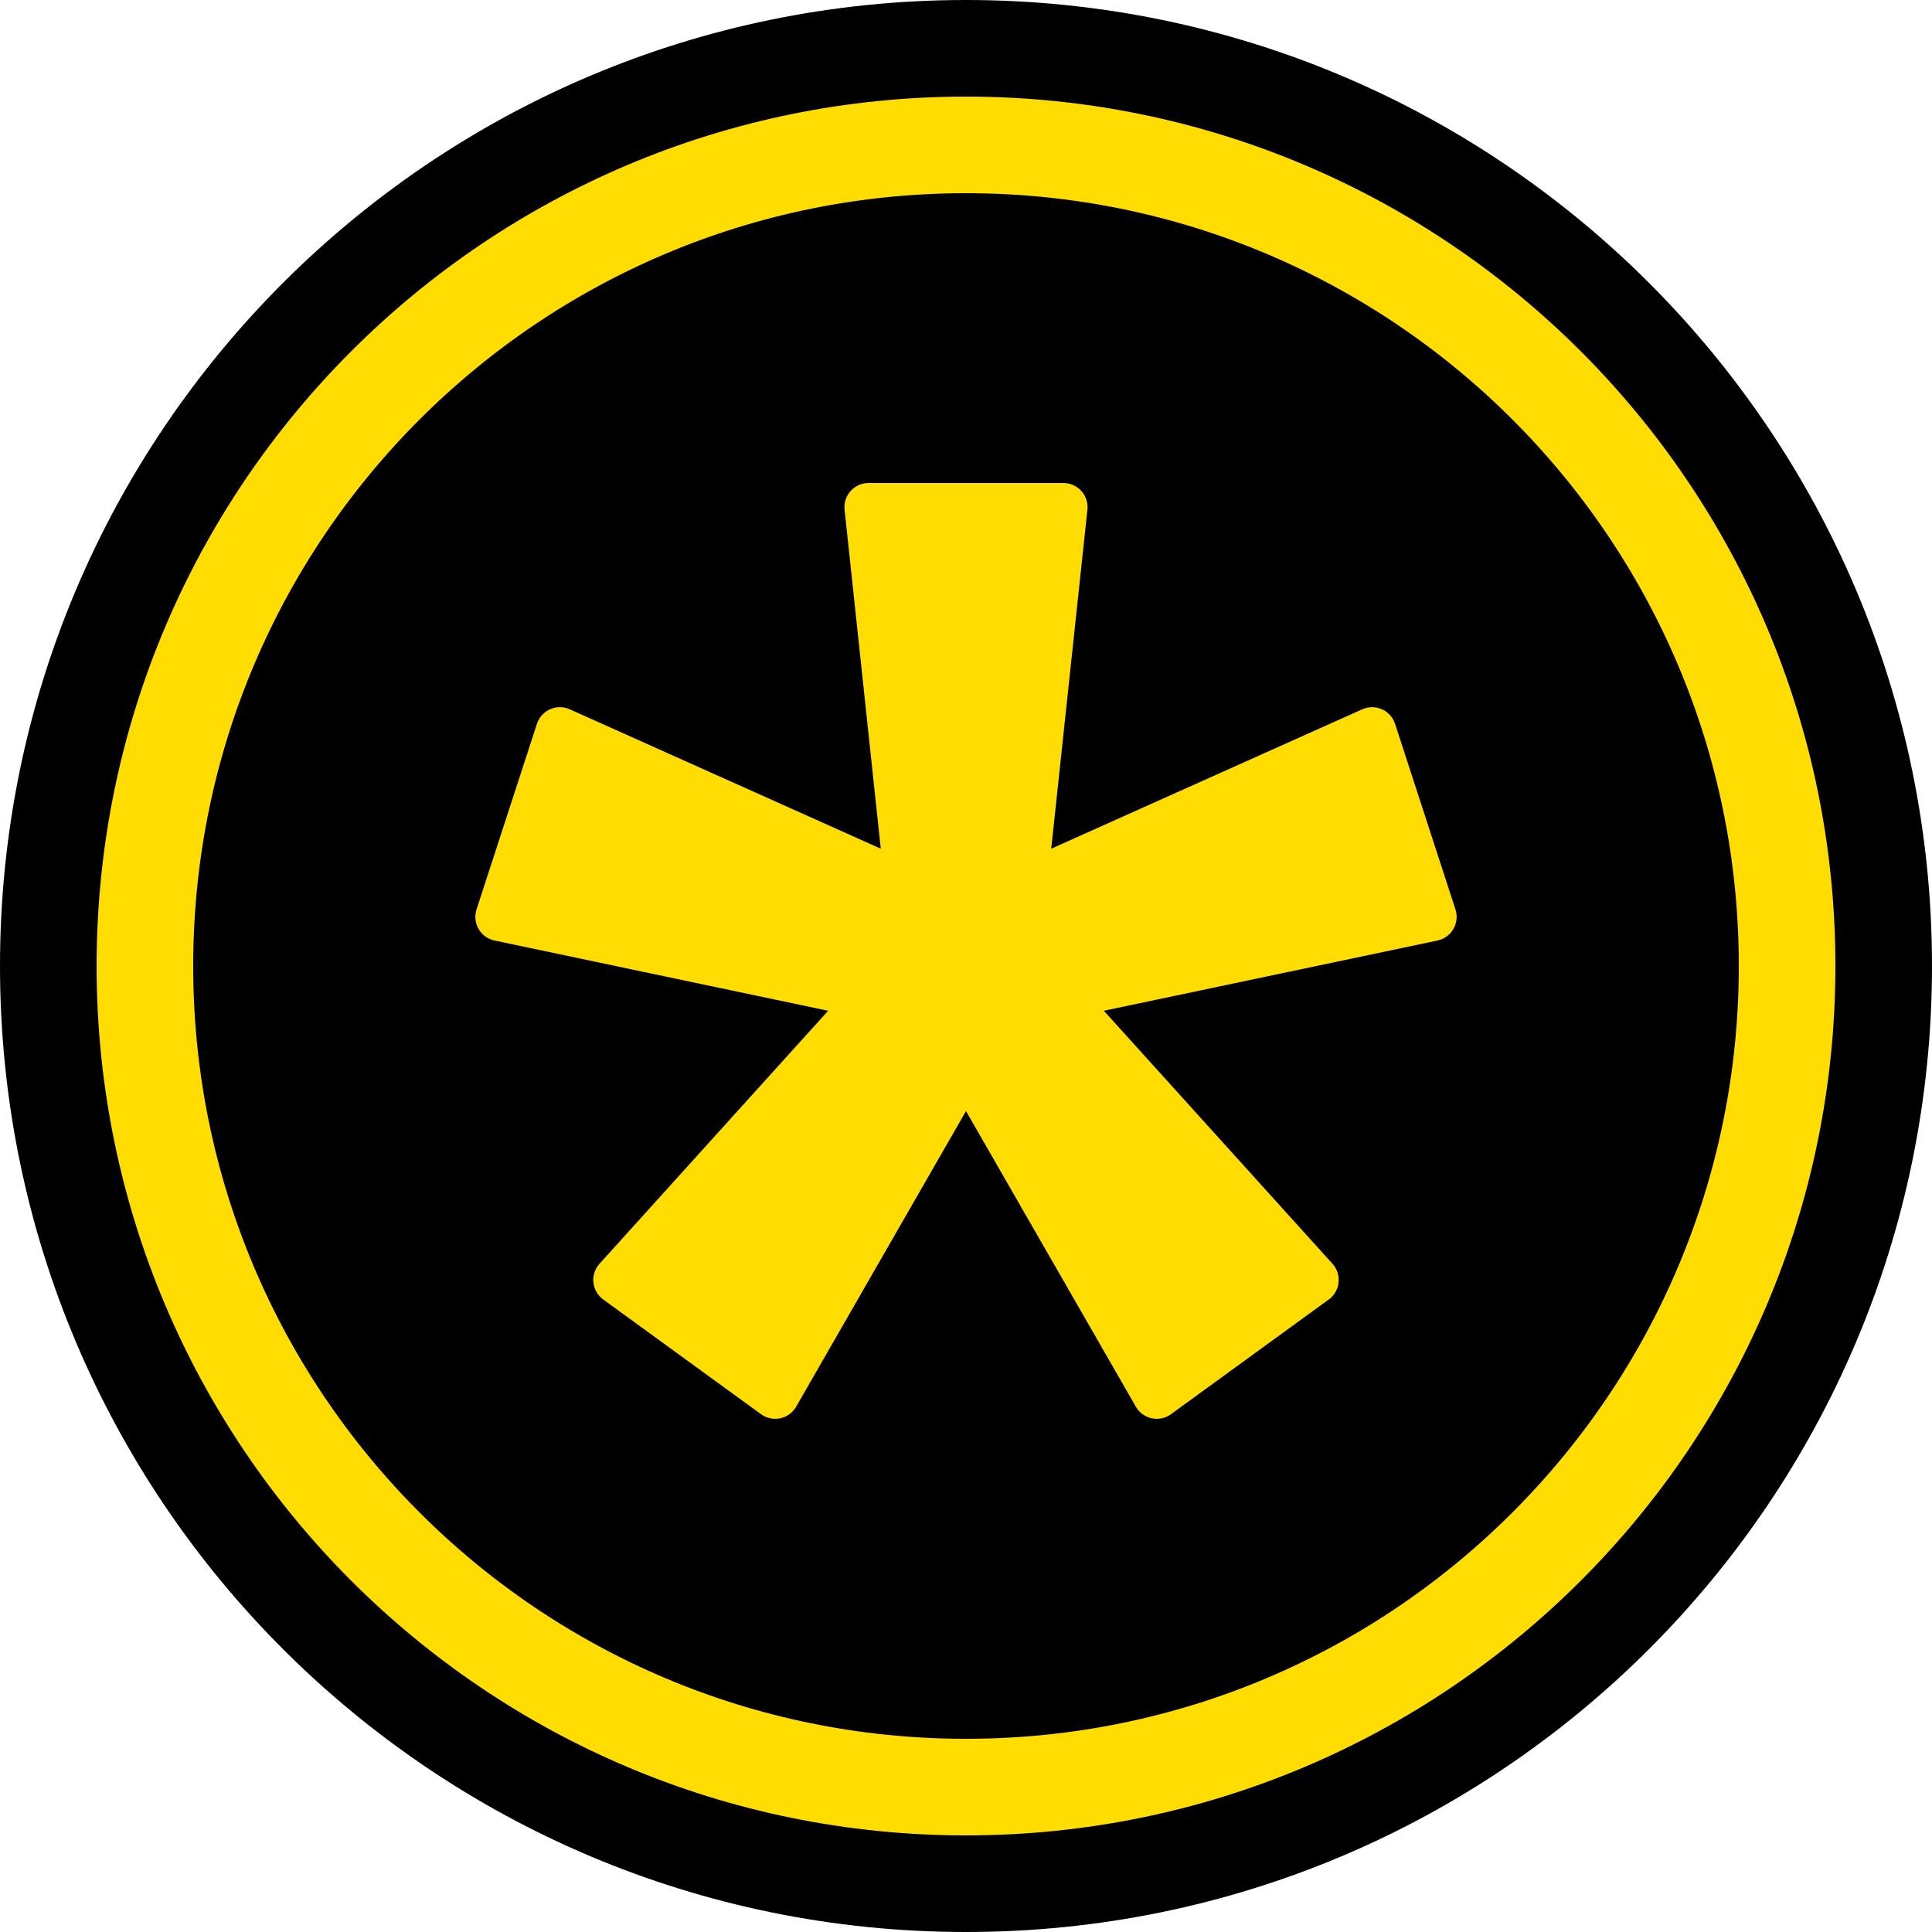
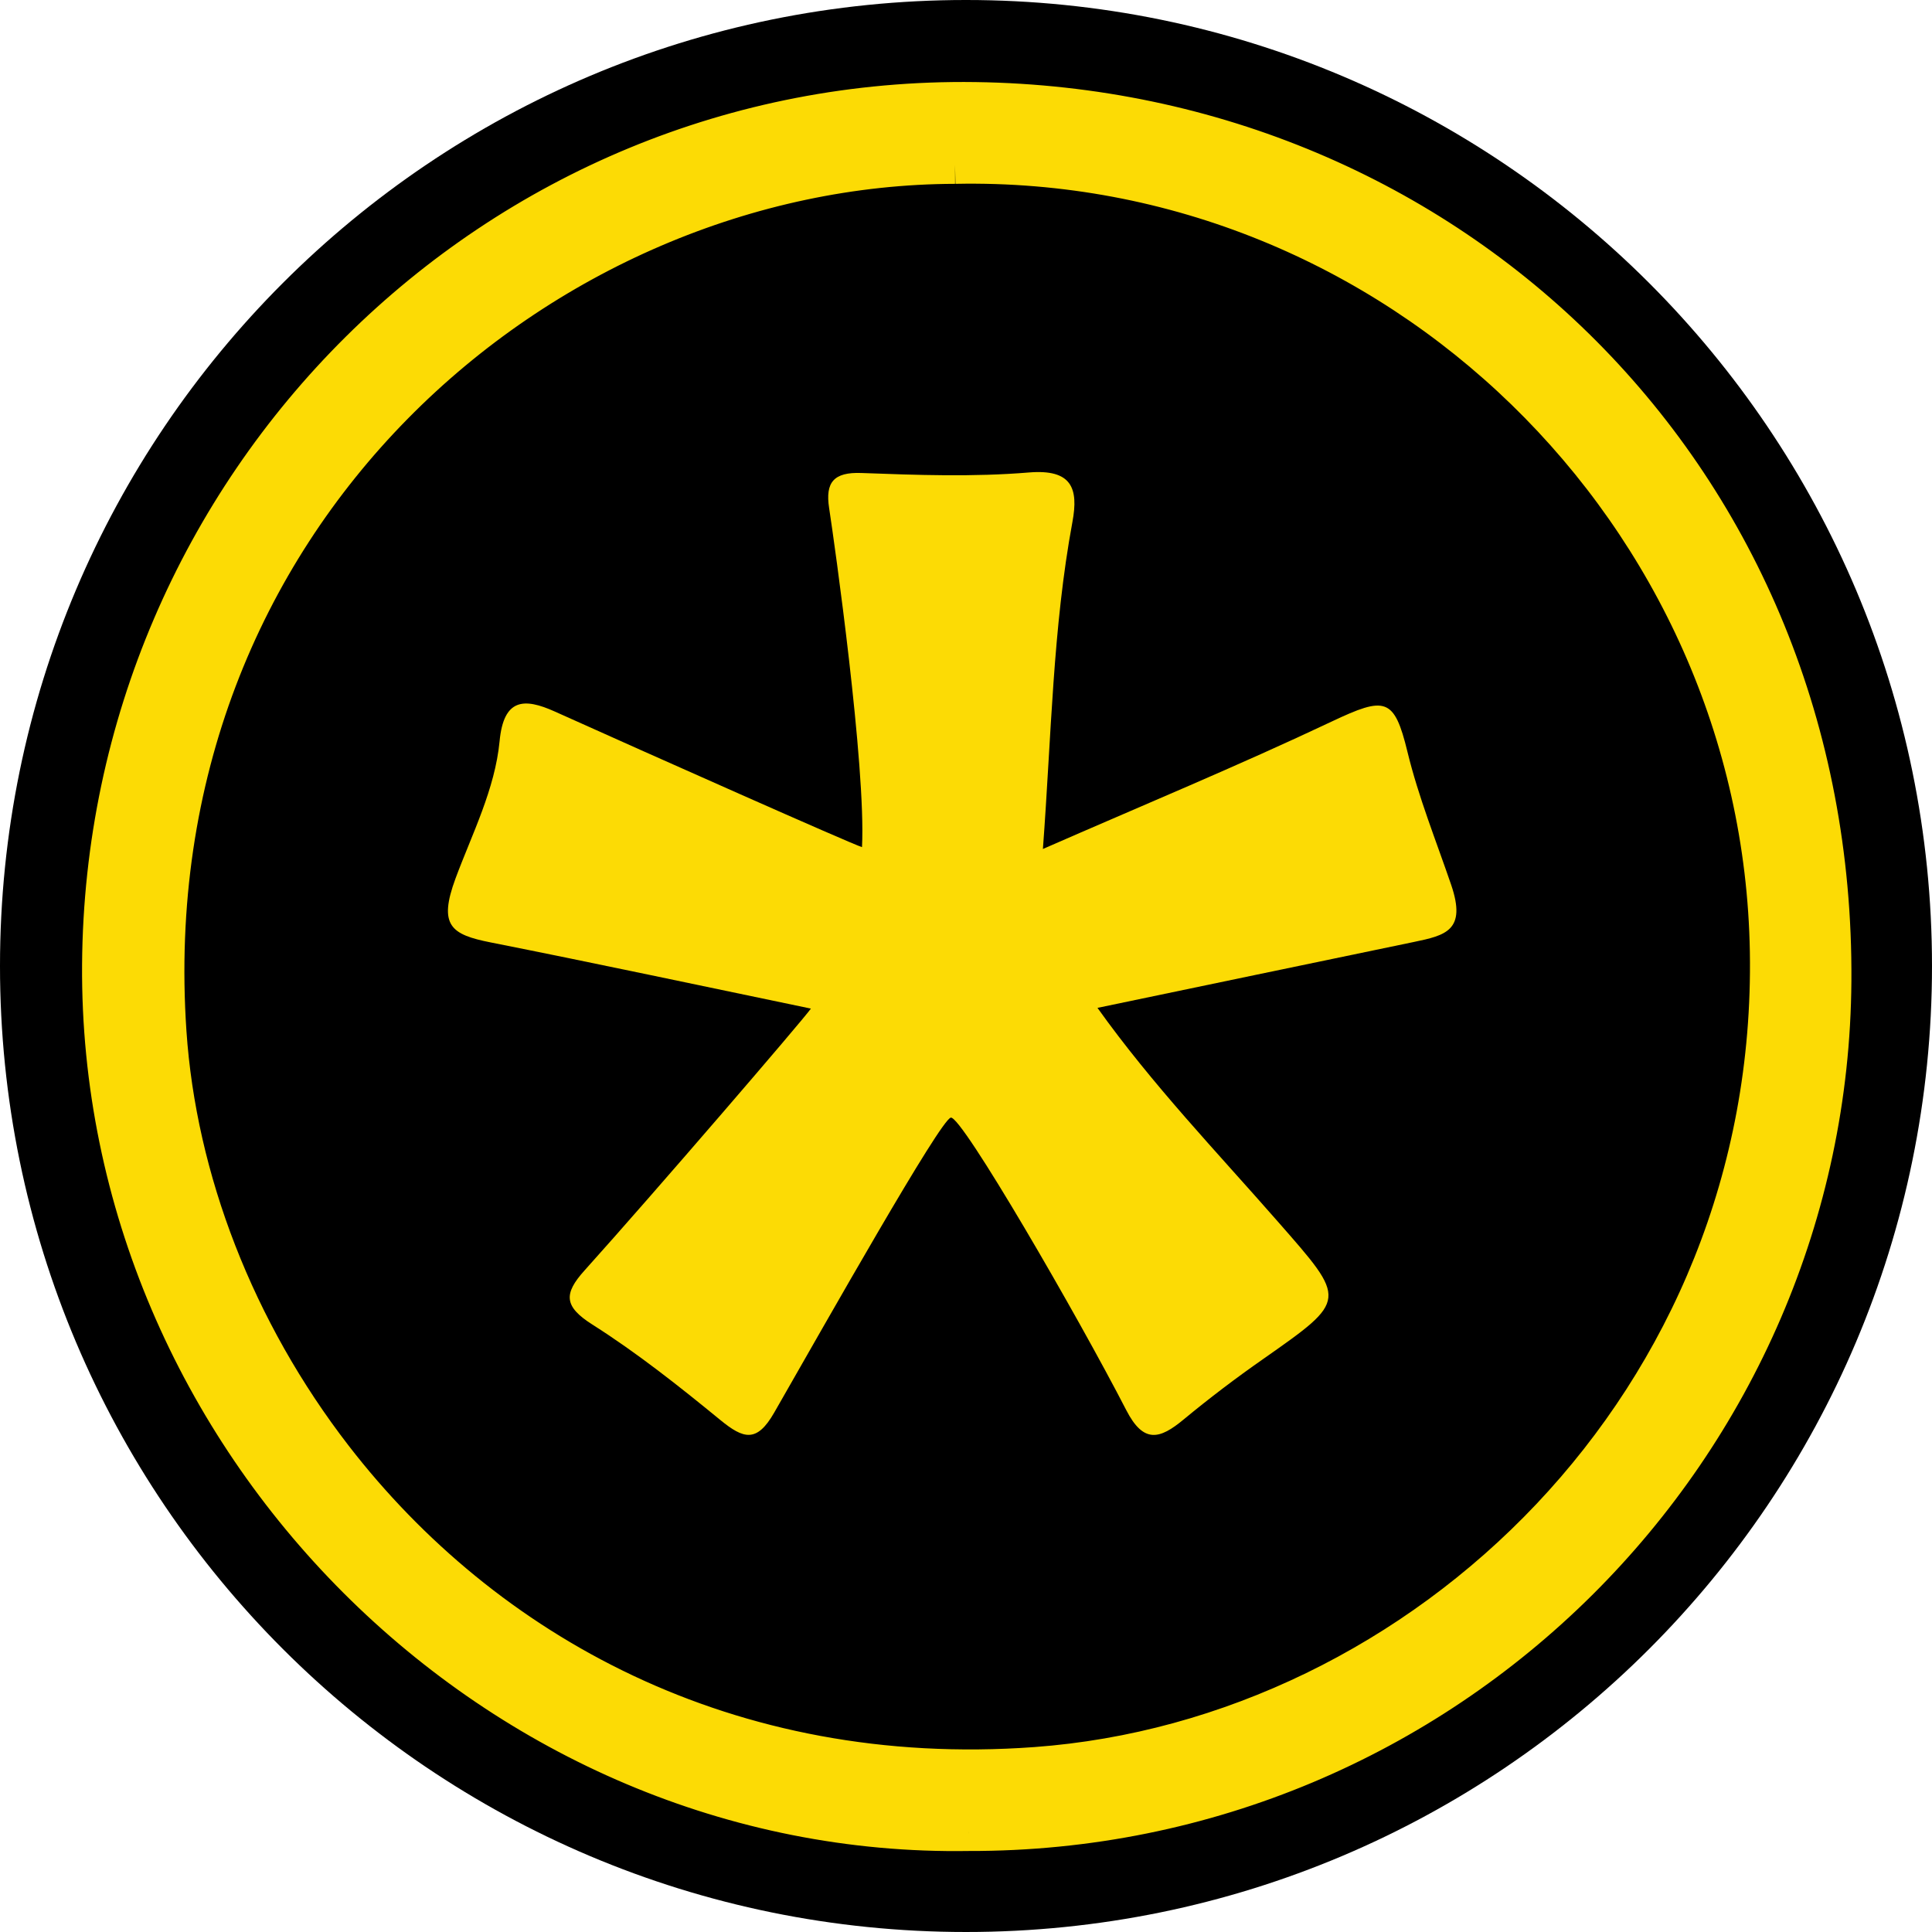
- <svg xmlns="http://www.w3.org/2000/svg" height="480" width="480">
-   <circle cx="240" cy="240" r="240" />
-   <g stroke="#fd0">
-     <path d="M240 36a204 204 0 1 1 0 408 204 204 0 1 1 0-408" fill="none" stroke-width="24" />
-     <path d="M215.8 126h48.4l-10.1 94.6 86.8-38.9 15 46.1-93.1 19.6 63.8 70.6-39.2 28.5L240 264l-47.4 82.5-39.2-28.5 63.8-70.6-93.1-19.6 15-46.1 86.8 38.9z" fill="#fd0" stroke-linejoin="round" stroke-width="12" />
+ <svg xmlns="http://www.w3.org/2000/svg" width="512" height="512">
+   <g transform="translate(-39.05 141.54)">
+     <ellipse cx="295.05" cy="114.46" stroke="#000" stroke-width="43.98" rx="234.01" ry="234.01" />
+     <path fill="#fcdb05" stroke="#fcdb05" stroke-width="10.1" d="M292.15-97.87c-108.9.25-218 93.24-208.73 229.88 2.64 38.92 18.04 79.05 44.08 112.72 39.74 51.4 104.26 87.73 186.03 81.76 102.46-7.49 196.34-96.45 194.3-215.88-1.97-115.8-98.7-210.83-215.68-208.48m3.57 441.81C170.89 345.96 64.98 240.1 65.85 114.11c.87-127.2 104.19-230.62 231.63-228.85 125.82 1.75 228.06 99.76 227.16 233.15-.82 123.46-102.09 225.84-228.91 225.53" />
+     <path fill="#fcdb05" d="M329.88 125.54c14.59 20.43 31.64 38.19 47.8 56.64 18.38 20.98 18.63 20.64-3.87 36.43a323.13 323.13 0 0 0-21.09 16.03c-6.33 5.26-10.61 6.44-15.2-2.48-12.92-25.09-43.6-78.04-46.49-77.52-2.75.5-32.75 53.64-46.81 78.18-4.61 8.05-8.12 6.99-14.26 1.97-10.9-8.93-22.03-17.76-33.91-25.3-7.58-4.8-7.66-8.16-2.1-14.34 18.41-20.47 57.68-66.13 60-69.4-29.07-6.04-56.94-12-84.88-17.54-10.47-2.08-13.92-4.45-9.3-16.96 4.37-11.77 10.46-23.62 11.68-36.4 1.08-11.3 6.47-11.5 14.62-7.83 25.03 11.27 78.4 35 81.42 35.94 1.08-21.34-7.3-80.7-8.72-89.9-1.03-6.76 1.2-9.53 8.58-9.25 14.79.55 29.67 1.08 44.38-.14 11.37-.94 13.17 4.21 11.53 13.08-5.22 28.16-5.58 56.73-7.83 86.7 26.11-11.44 51.64-22 76.59-33.8 14.14-6.68 16.52-6.37 20.02 8.05 2.92 12.02 7.6 23.6 11.58 35.24 4.15 12.13-1.5 13.41-9.92 15.16-27.61 5.72-55.22 11.5-83.82 17.46" />
  </g>
</svg>
